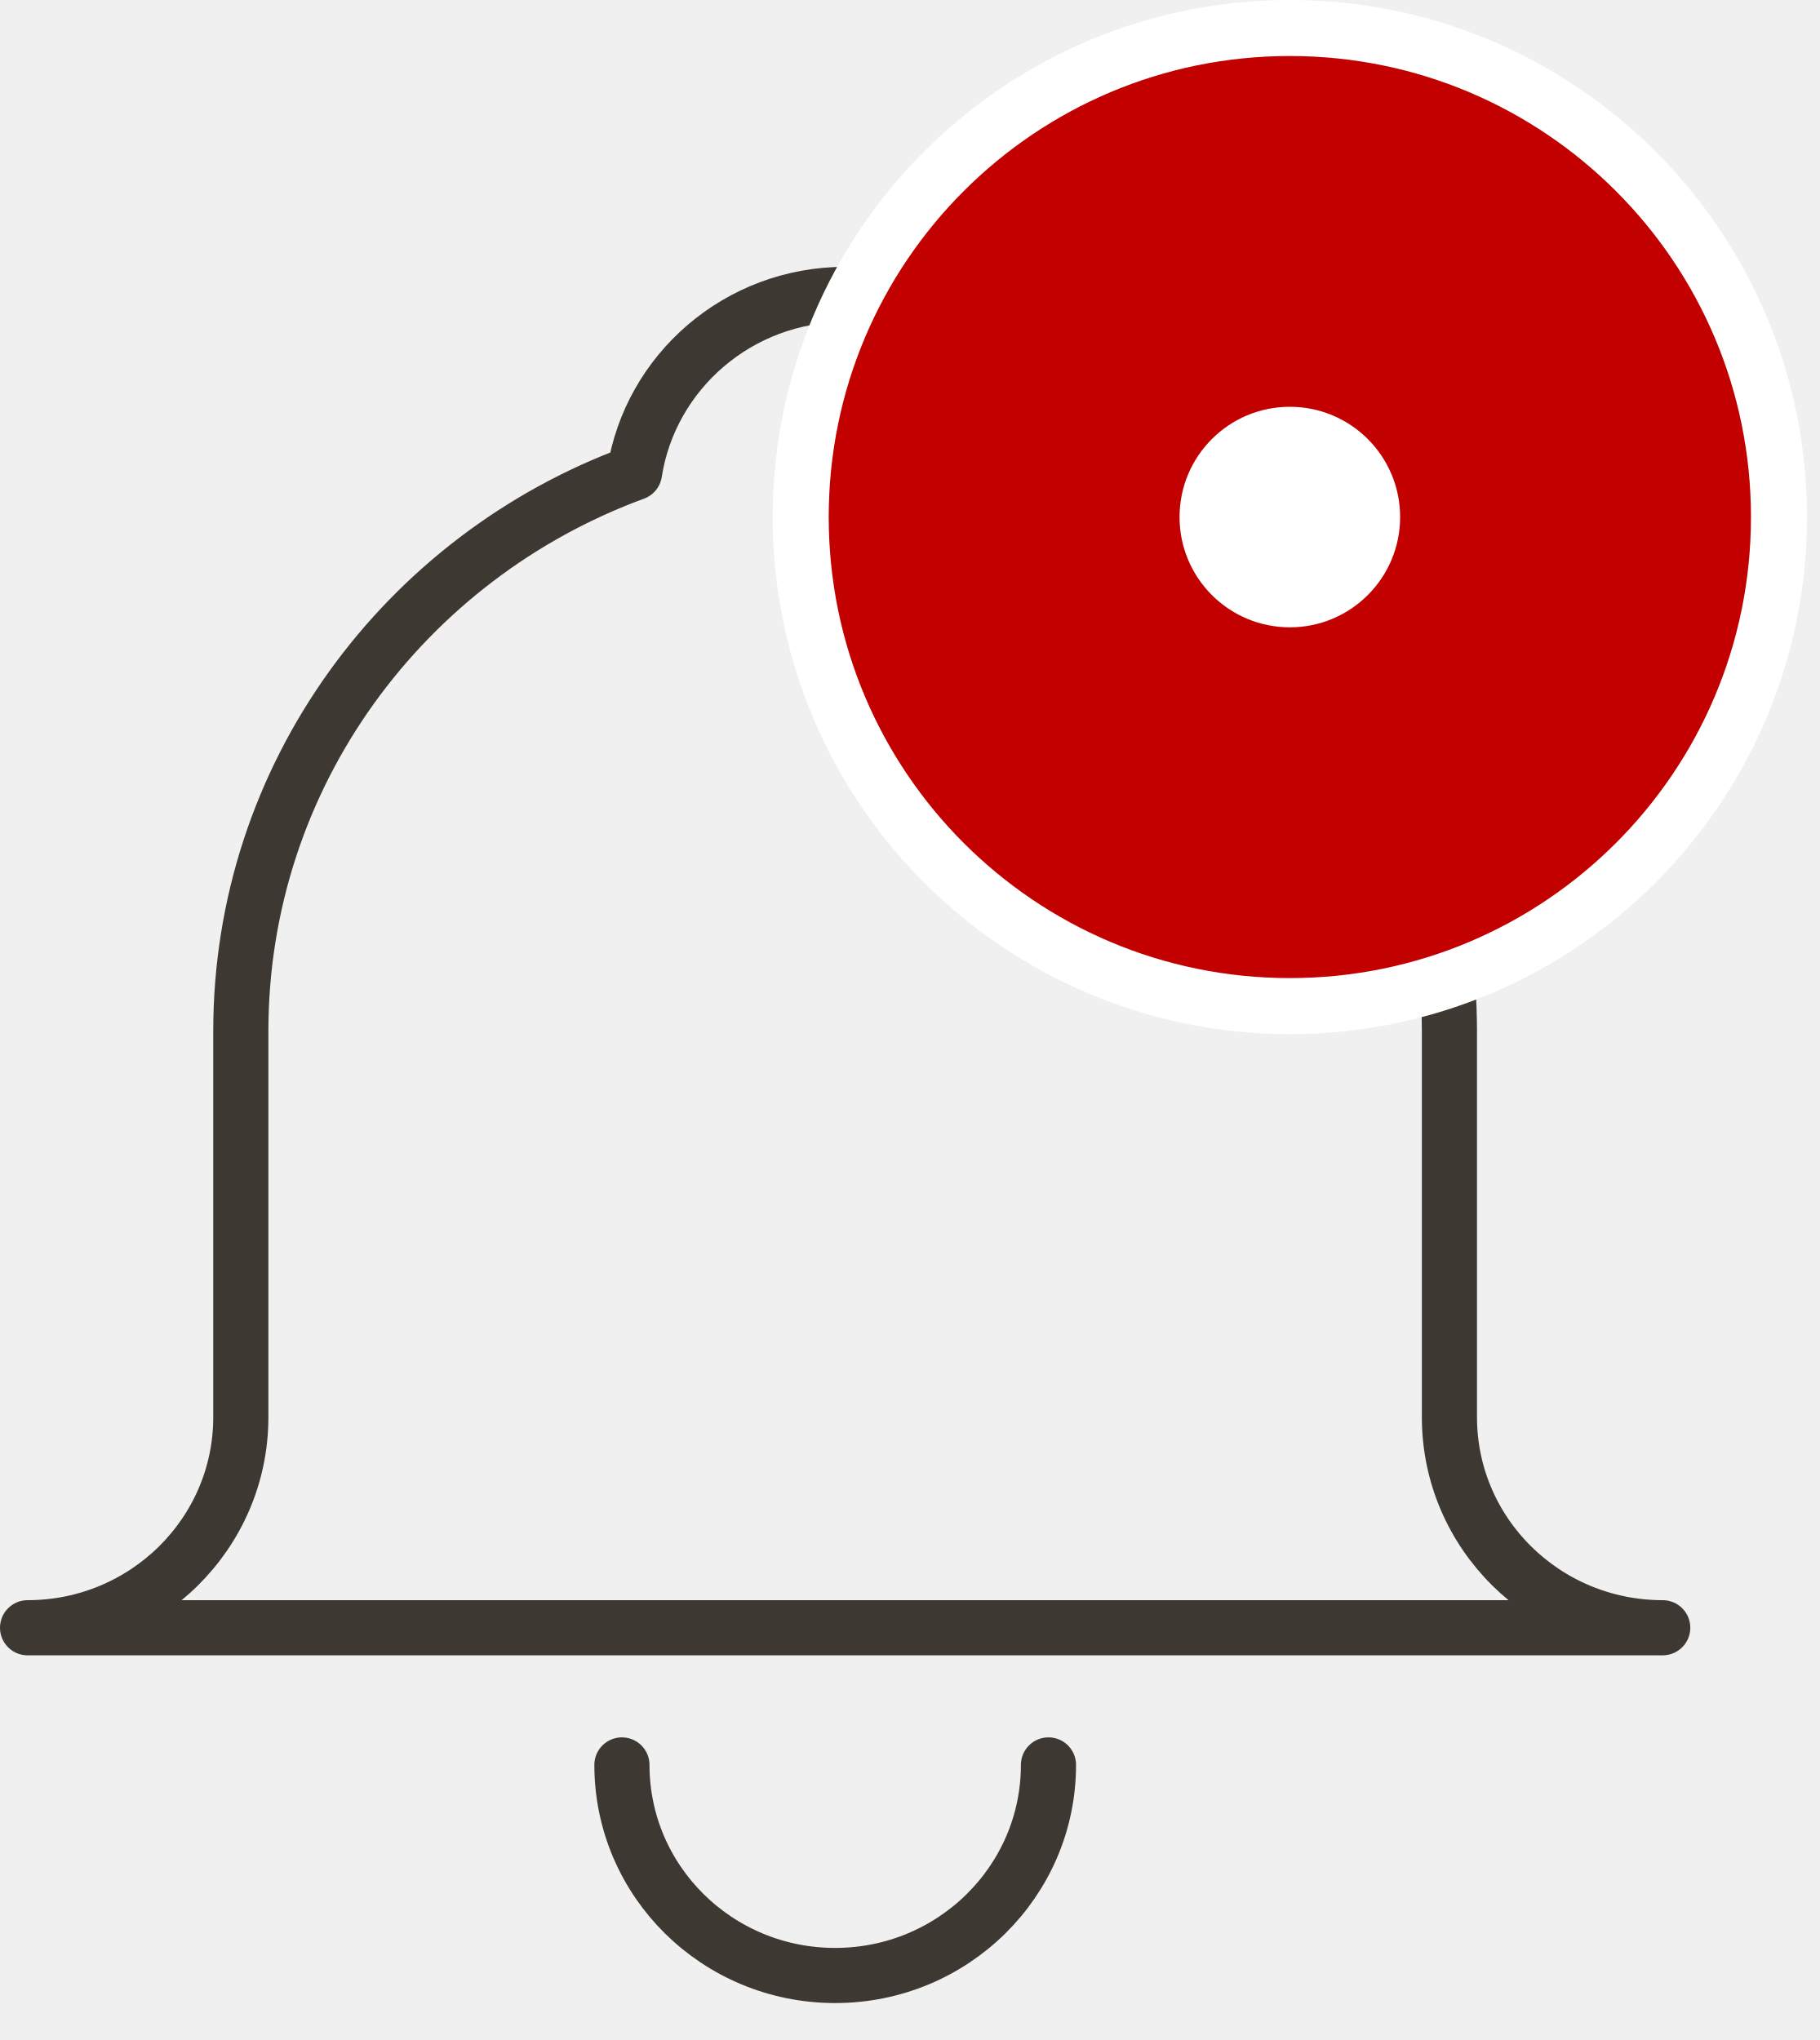
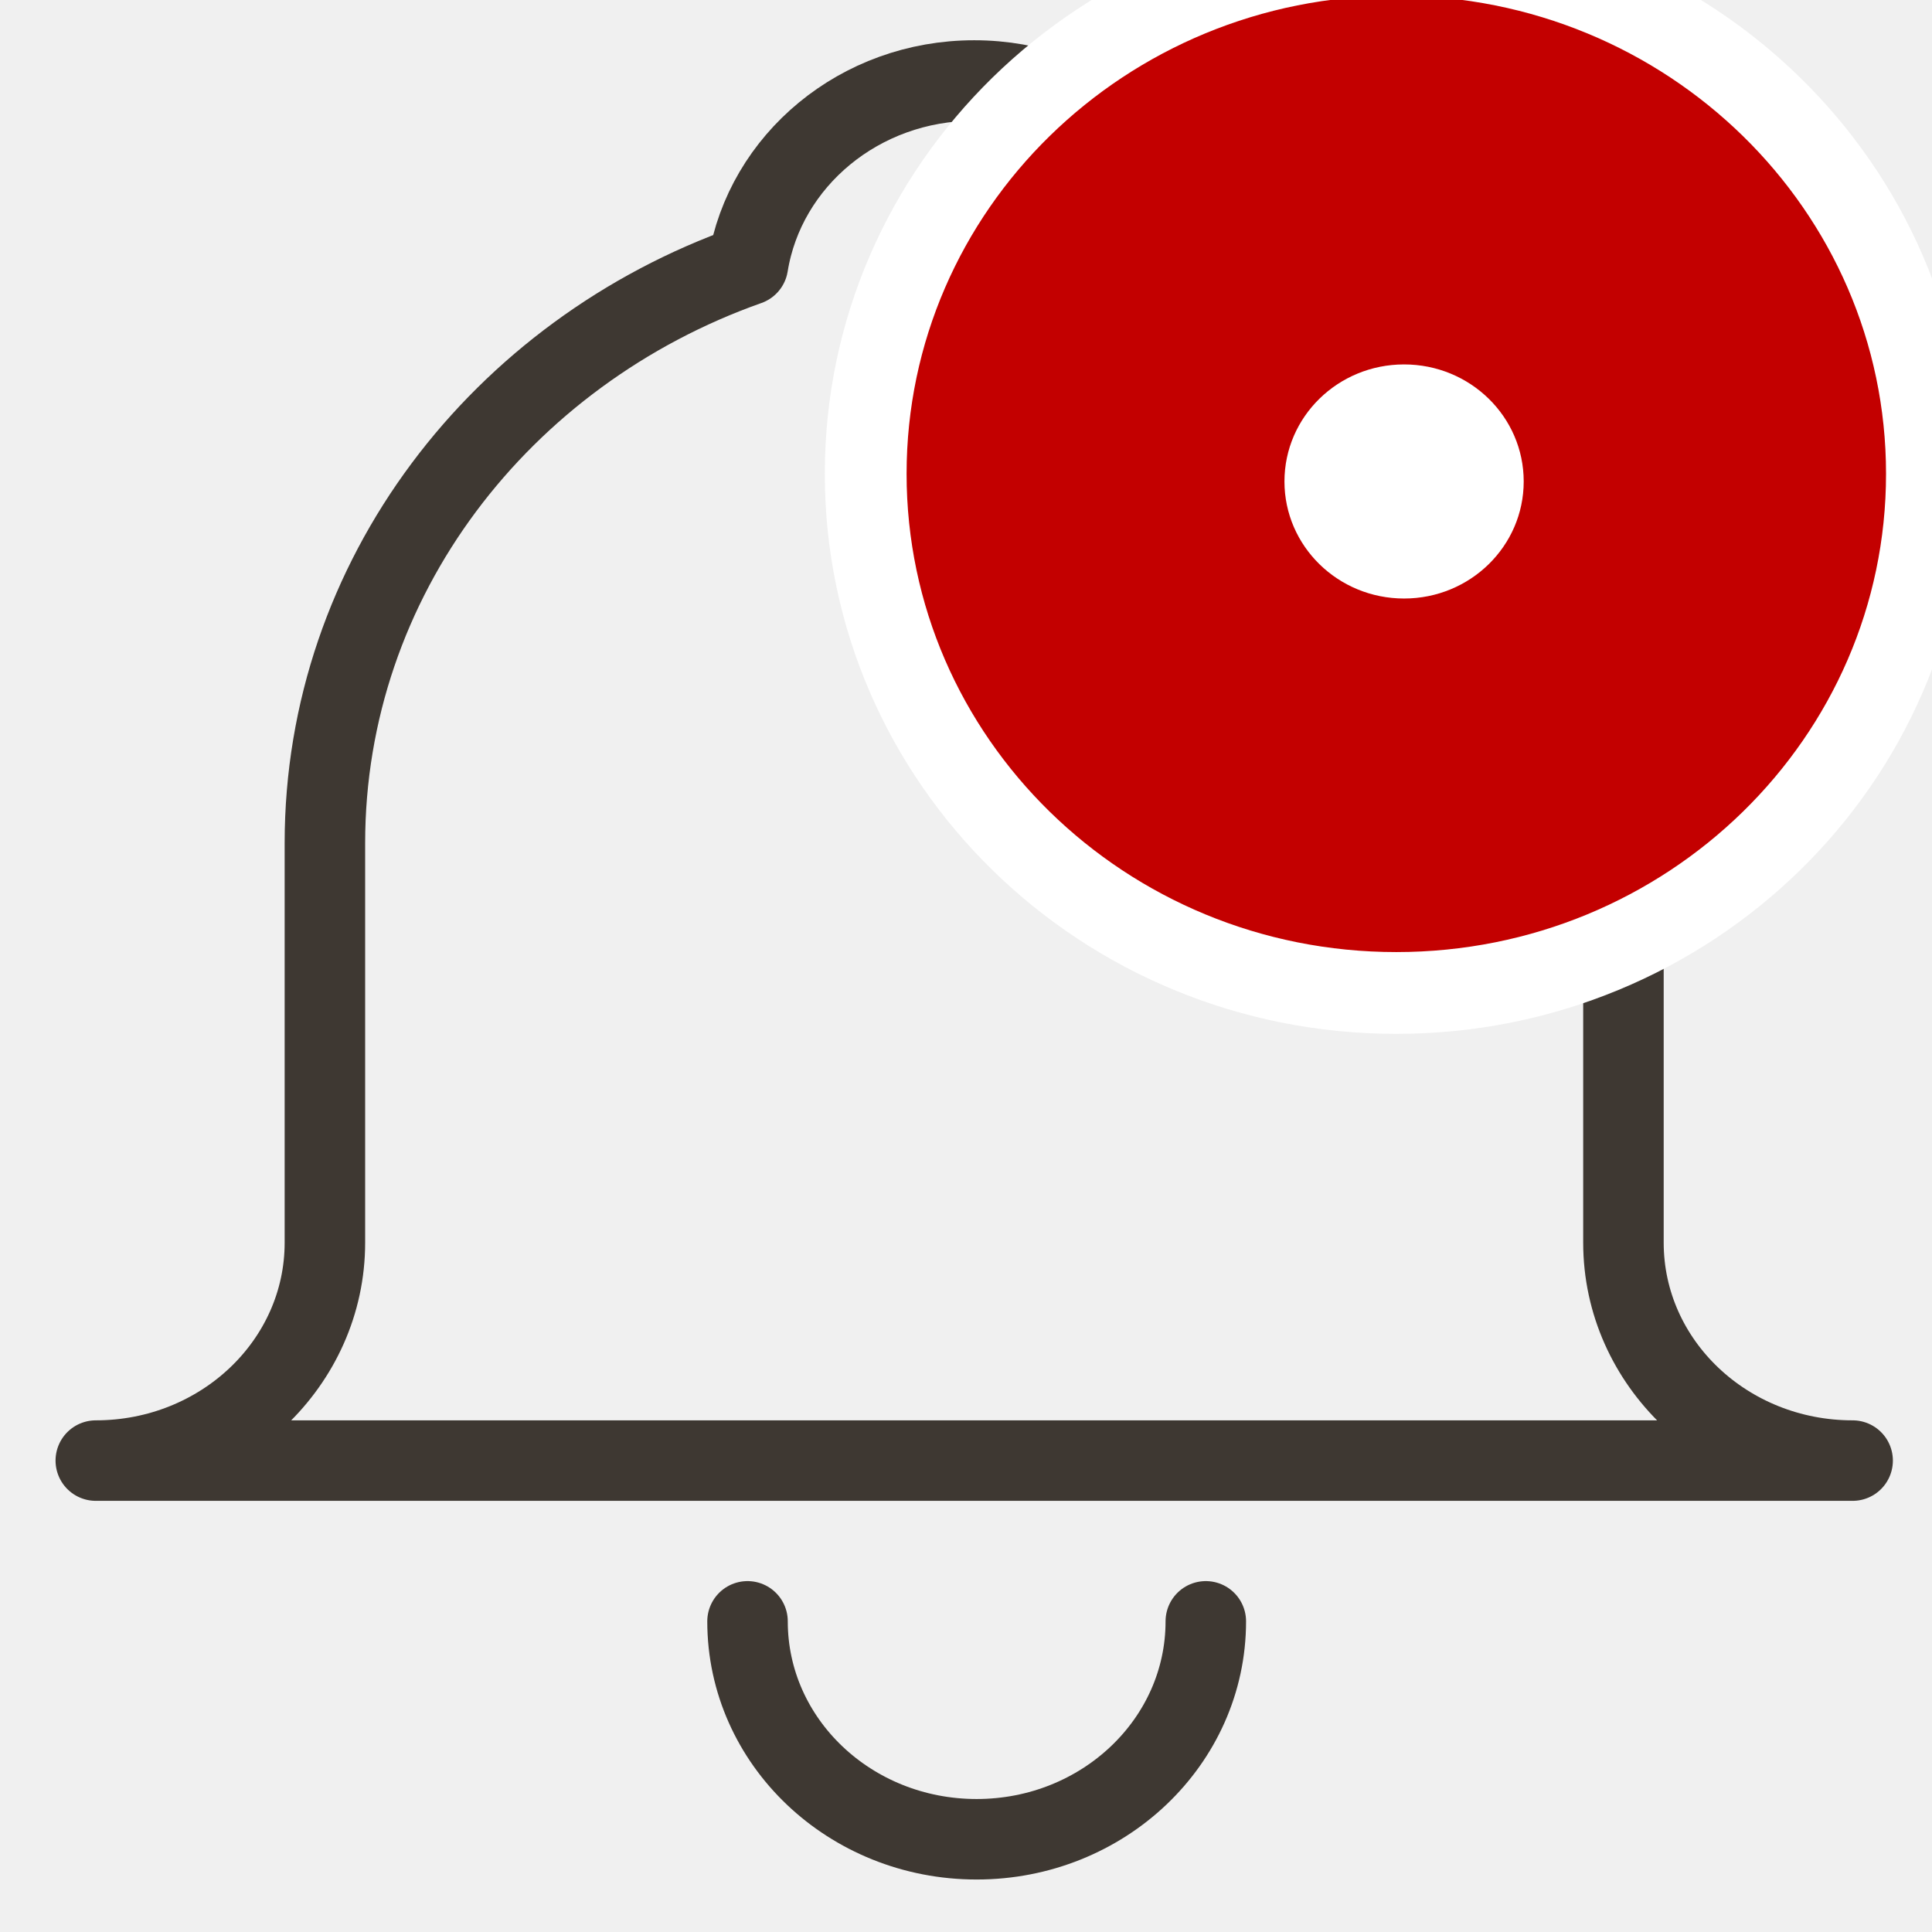
- <svg xmlns="http://www.w3.org/2000/svg" width="33px" height="37px" viewBox="0 0 33 37" version="1.1">
+ <svg xmlns="http://www.w3.org/2000/svg" width="24px" height="24px" viewBox="0 0 24 24" version="1.1">
  <defs />
  <g id="Page-1" stroke="none" stroke-width="1" fill="none" fill-rule="evenodd">
-     <g>
-       <g id="Group-5" transform="translate(0, 5.3299)" stroke="#3E3832" stroke-linecap="round" stroke-linejoin="round">
-         <path d="M26.284,20.374 L26.284,13.374 C26.284,8.729 23.308,4.775 19.141,3.245 C18.855,1.414 17.259,0.01 15.326,0.01 C13.392,0.01 11.791,1.414 11.506,3.245 C7.339,4.775 4.367,8.729 4.367,13.374 L4.367,20.374 C4.367,22.483 2.634,24.193 0.5,24.193 L30.152,24.193 C28.013,24.193 26.284,22.483 26.284,20.374 L26.284,20.374 Z" id="Stroke-1" />
-         <path d="M19.013,26.681 C19.013,28.79 17.28,30.5 15.145,30.5 C13.006,30.5 11.278,28.79 11.278,26.681" id="Stroke-3" />
+     <g id="Group-2-Copy" transform="translate(1, 1)" stroke-linecap="round" stroke="#3E3832" stroke-linejoin="round">
+       <g id="Group-3">
+         <path d="M19.167,14.437 L19.167,9.474 C19.167,6.181 16.977,3.378 13.91,2.293 C13.7,0.995 12.525,0 11.102,0 C9.679,0 8.501,0.995 8.291,2.293 C5.224,3.378 3.036,6.181 3.036,9.474 L3.036,14.437 C3.036,15.932 1.761,17.144 0.19,17.144 L22.014,17.144 C20.44,17.144 19.167,15.932 19.167,14.437 L19.167,14.437 Z" id="Stroke-1-Copy" />
+         <path d="M13.979,19.141 C13.979,20.636 12.704,21.848 11.132,21.848 C9.558,21.848 8.286,20.636 8.286,19.141" id="Stroke-3-Copy" />
      </g>
-       <g id="Group-12" transform="translate(14, 0.3299)">
-         <path d="M9.39,17.918 L9.39,17.918 C4.491,17.918 0.52,13.947 0.52,9.048 L0.52,9.048 C0.52,4.149 4.491,0.178 9.39,0.178 L9.39,0.178 C14.289,0.178 18.26,4.149 18.26,9.048 L18.26,9.048 C18.26,13.947 14.289,17.918 9.39,17.918" id="Fill-6" fill="#C30000" />
-         <path d="M9.39,17.918 L9.39,17.918 C4.491,17.918 0.52,13.947 0.52,9.048 L0.52,9.048 C0.52,4.149 4.491,0.178 9.39,0.178 L9.39,0.178 C14.289,0.178 18.26,4.149 18.26,9.048 L18.26,9.048 C18.26,13.947 14.289,17.918 9.39,17.918 L9.39,17.918 Z" id="Stroke-8" stroke="#FFFFFF" stroke-width="1.016" />
-         <path d="M11.39,9.048 C11.39,10.153 10.495,11.048 9.39,11.048 C8.285,11.048 7.39,10.153 7.39,9.048 C7.39,7.943 8.285,7.048 9.39,7.048 C10.495,7.048 11.39,7.943 11.39,9.048" id="Fill-10" fill="#FFFFFF" />
-       </g>
+     </g>
+     <g id="Group-4" transform="translate(10, -1)">
+       <path d="M7.345,13.335 L7.345,13.335 C3.705,13.335 0.754,10.448 0.754,6.886 L0.754,6.886 C0.754,3.325 3.705,0.438 7.345,0.438 L7.345,0.438 C10.986,0.438 13.937,3.325 13.937,6.886 L13.937,6.886 C13.937,10.448 10.986,13.335 7.345,13.335" id="Fill-6" fill="#C30000" />
+       <path d="M7.345,13.335 L7.345,13.335 C3.705,13.335 0.754,10.448 0.754,6.886 L0.754,6.886 C0.754,3.325 3.705,0.438 7.345,0.438 L7.345,0.438 C10.986,0.438 13.937,3.325 13.937,6.886 L13.937,6.886 C13.937,10.448 10.986,13.335 7.345,13.335 L7.345,13.335 Z" id="Stroke-8" stroke="#FFFFFF" stroke-width="1.016" />
+       <path d="M8.928,6.981 C8.928,7.784 8.263,8.435 7.442,8.435 C6.621,8.435 5.956,7.784 5.956,6.981 C5.956,6.177 6.621,5.527 7.442,5.527 C8.263,5.527 8.928,6.177 8.928,6.981" id="Fill-10" fill="#FFFFFF" />
    </g>
  </g>
</svg>
